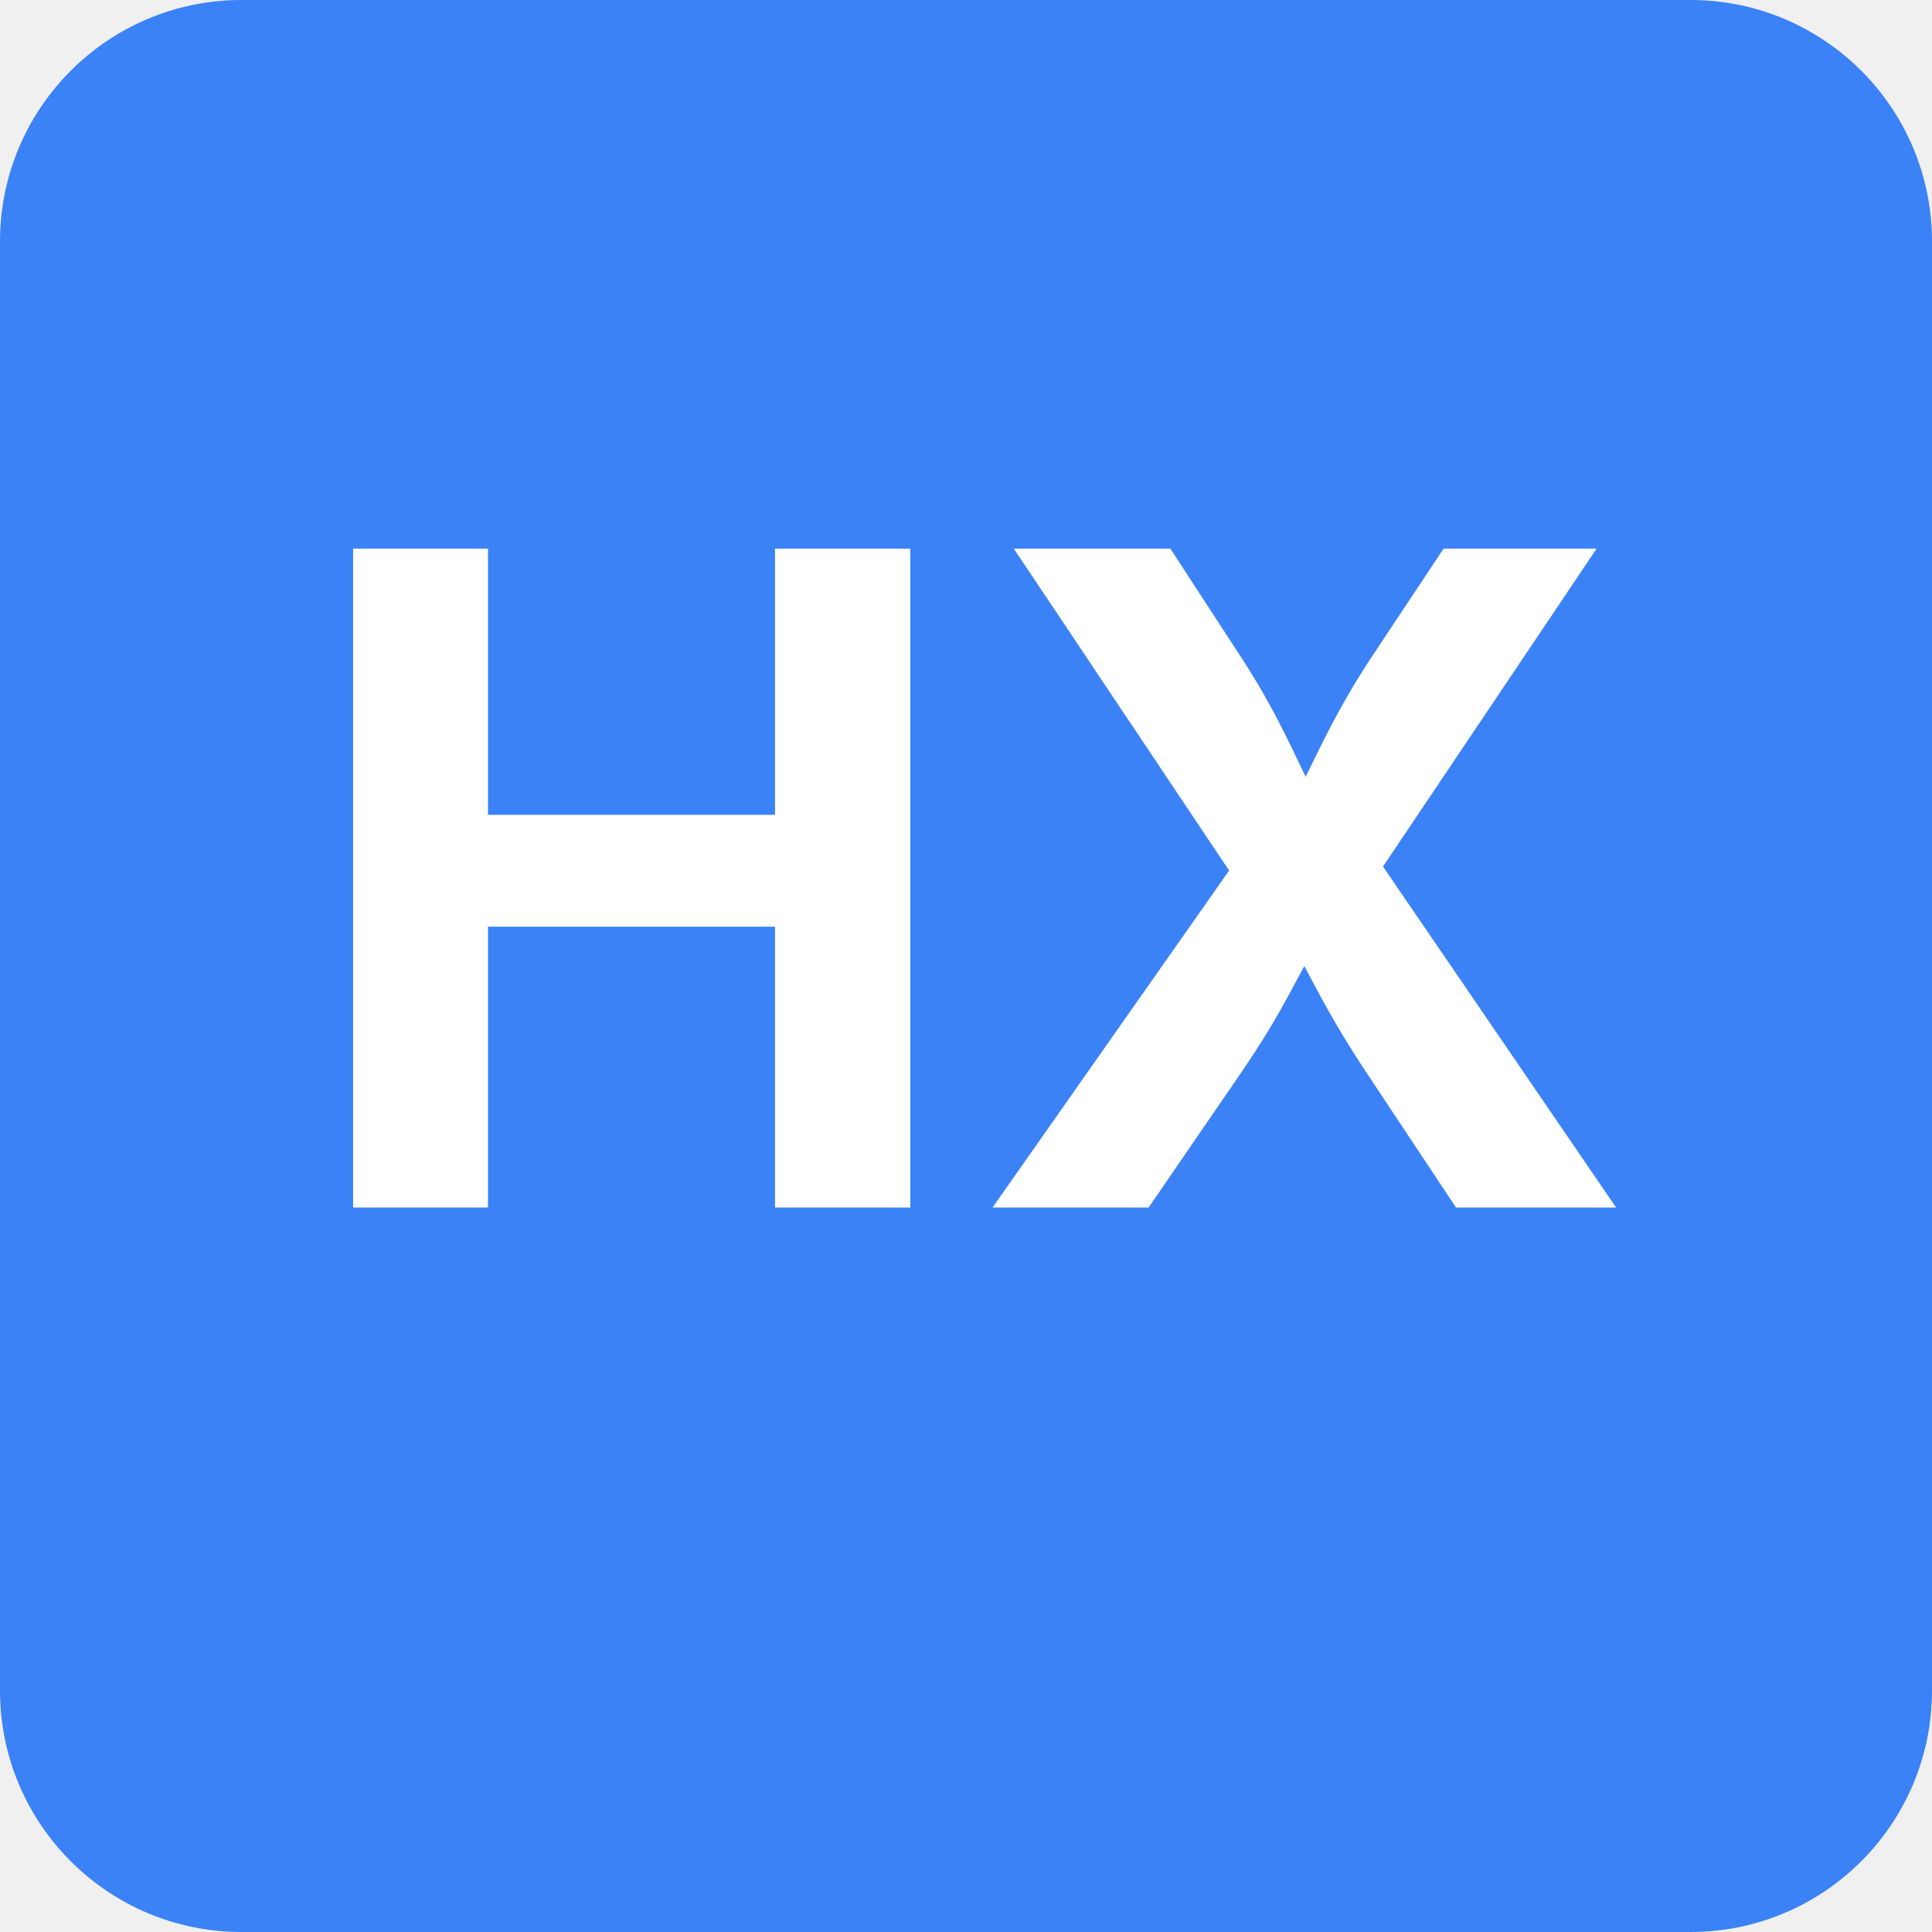
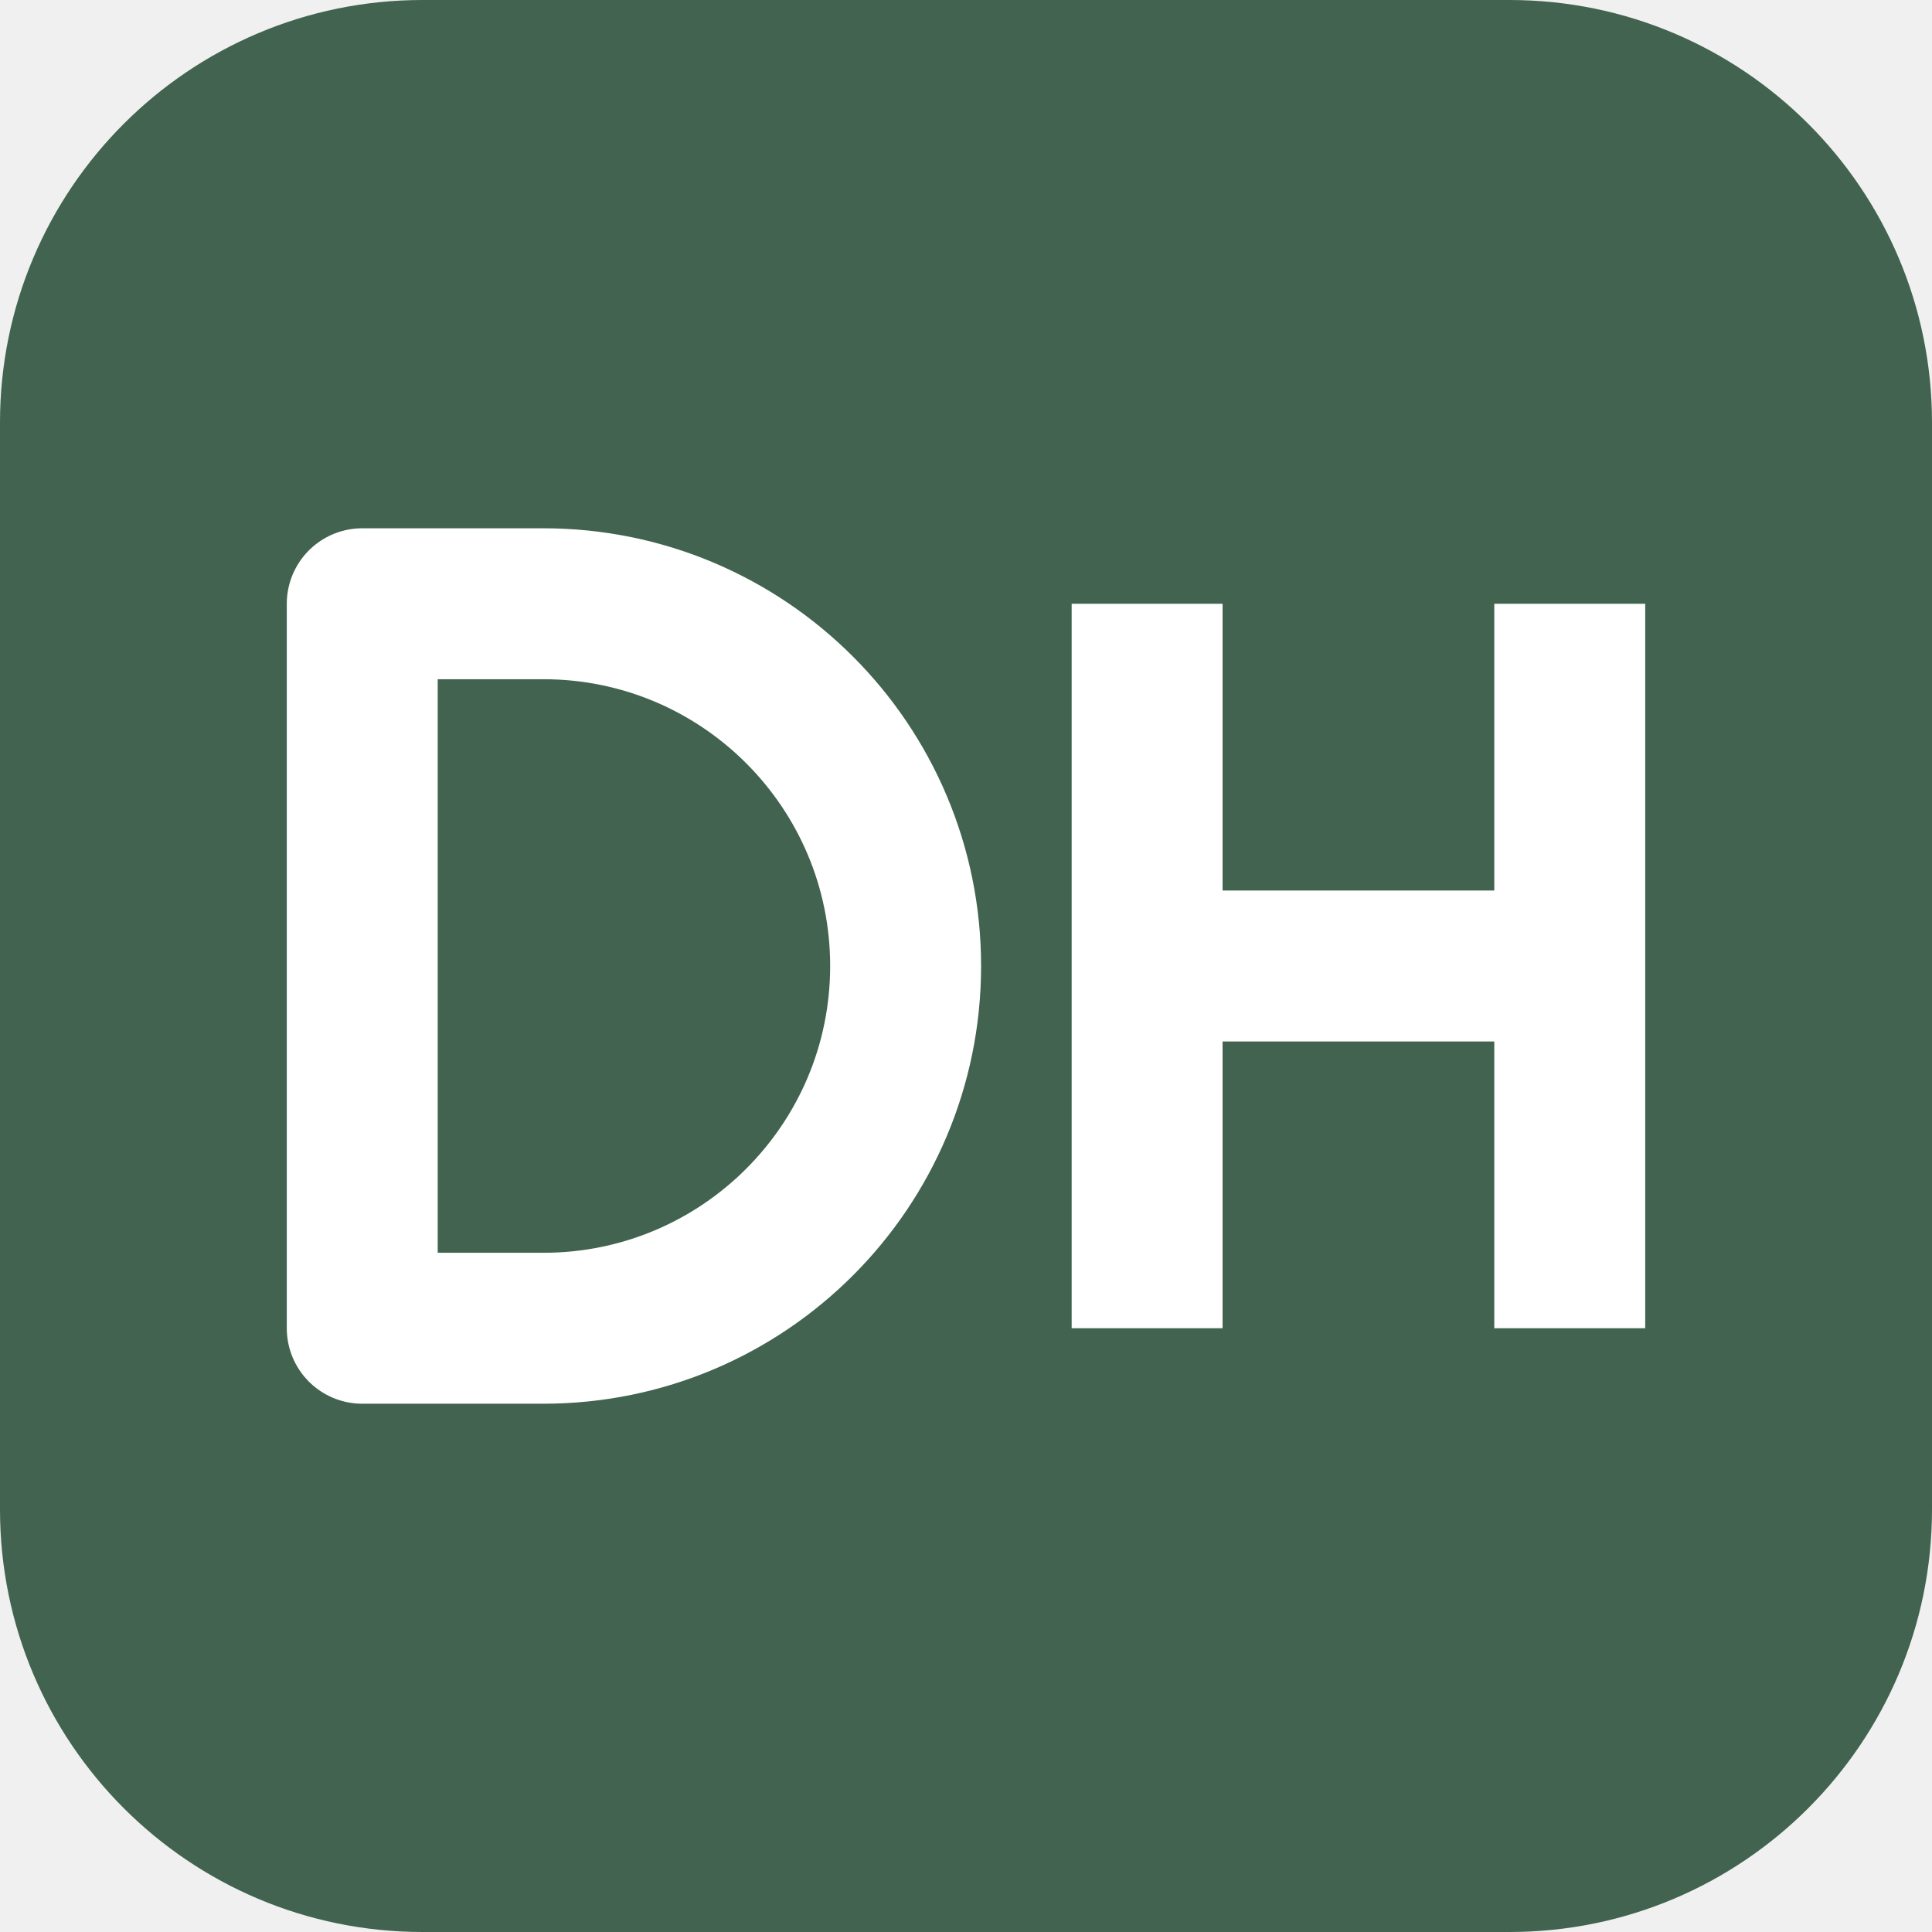
- <svg xmlns="http://www.w3.org/2000/svg" viewBox="0 0 512 512">
-   <rect width="512" height="512" rx="64" fill="#3b82f6" />
-   <text x="256" y="320" font-family="Inter, sans-serif" font-size="240" font-weight="bold" text-anchor="middle" fill="white">HX</text>
+ <svg xmlns="http://www.w3.org/2000/svg" viewBox="0 0 64 64">
+   <rect width="64" height="64" rx="14" fill="#41634f" />
+   <g fill="none" stroke="#fff" stroke-width="5" stroke-linejoin="round">
+     <path d="M12 20h6a12 12 0 0 1 0 24h-6Z" />
+     <path d="M38 20v24m14-24v24M38 32h14" />
+   </g>
</svg>
